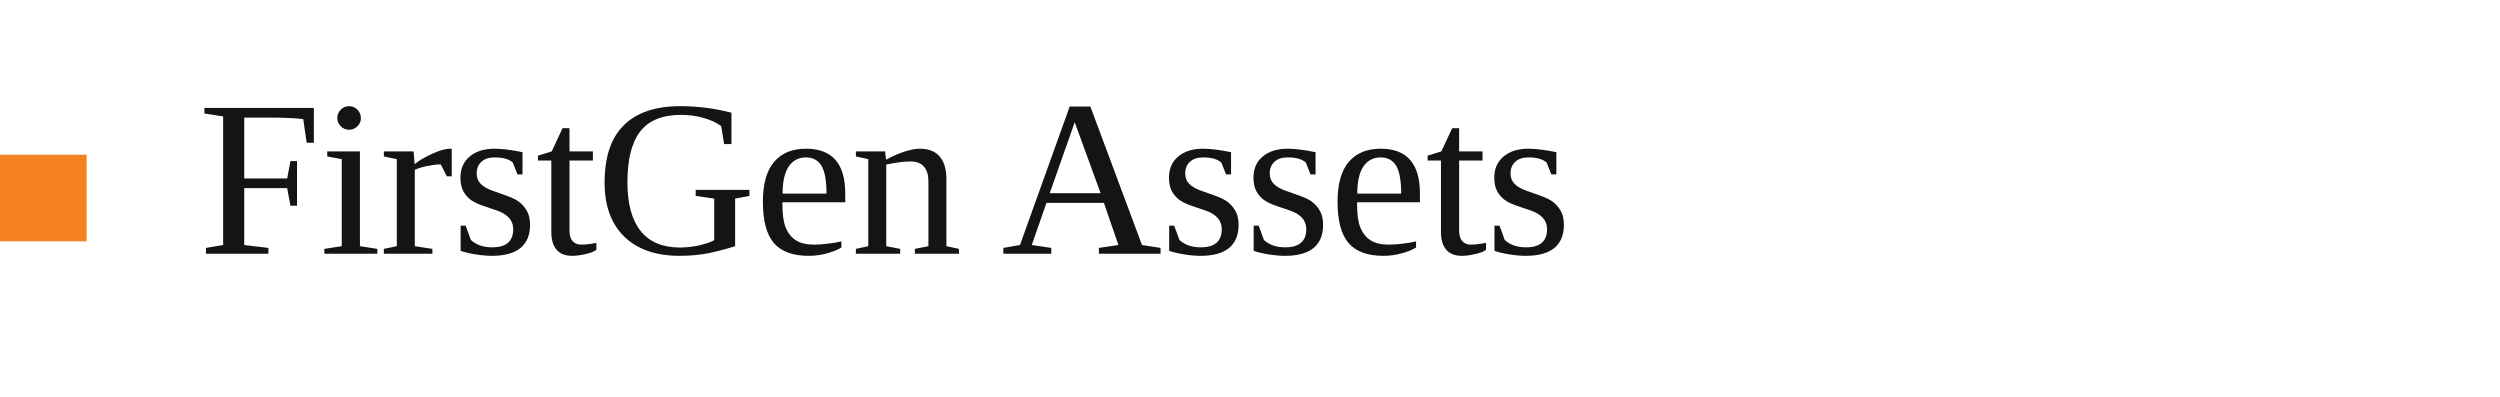
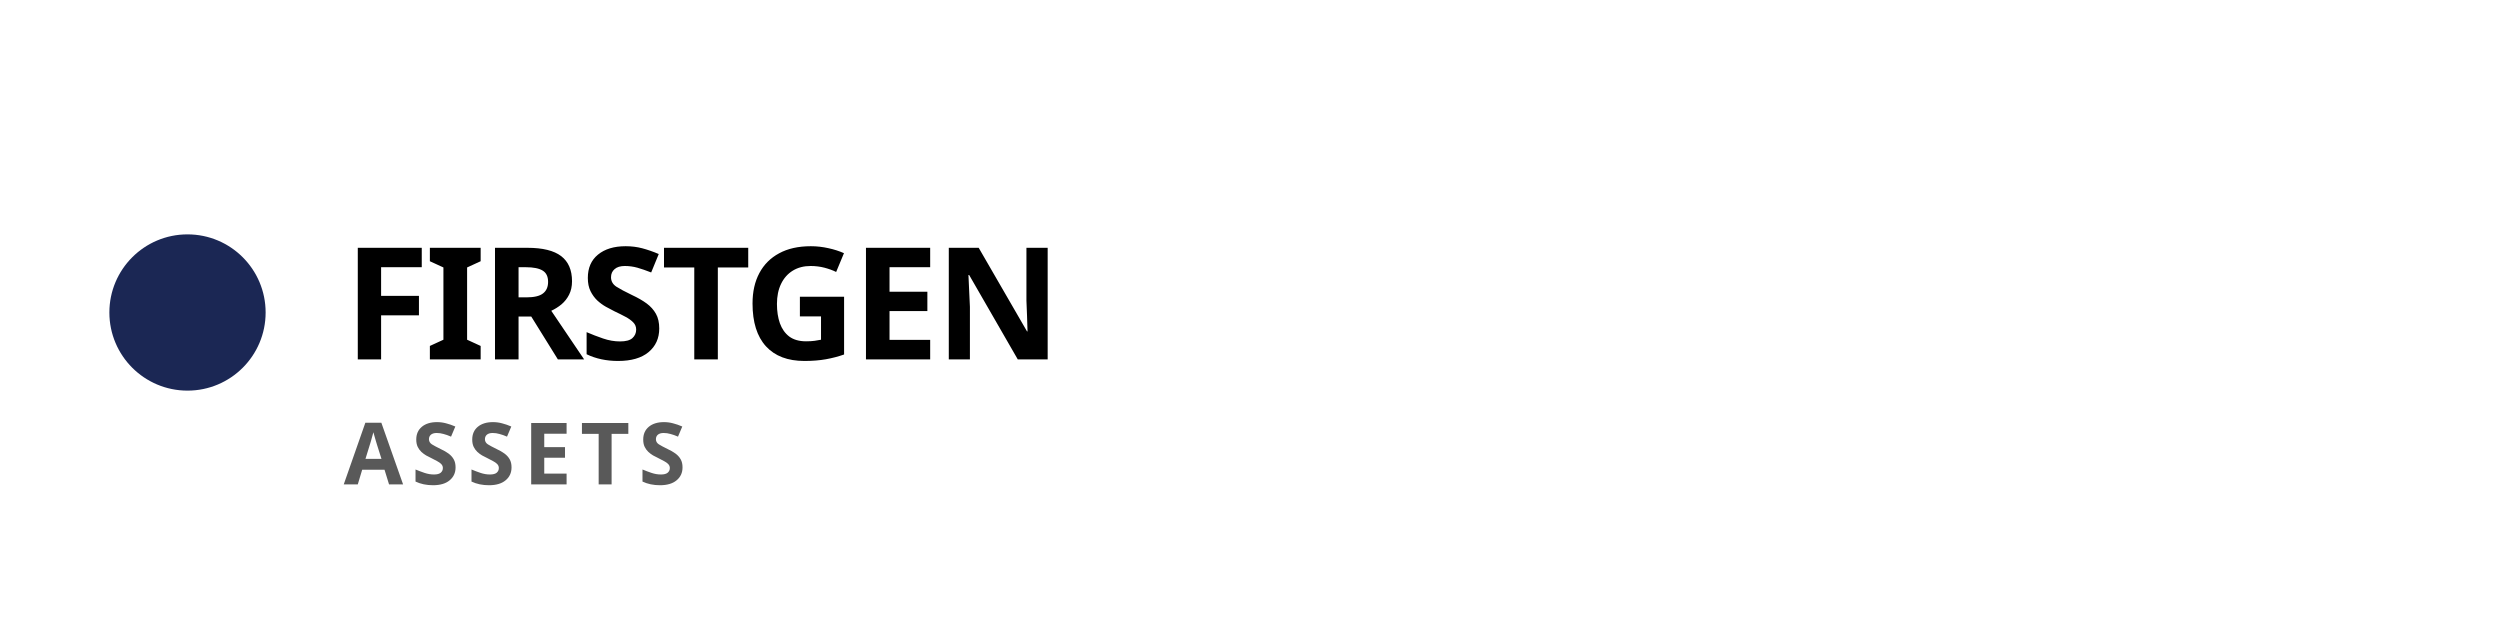
- <svg xmlns="http://www.w3.org/2000/svg" viewBox="0 0 202 32" width="202" height="32" fill="none">
-   <rect x="0" y="12.5" width="7" height="7" fill="#F58220" />
-   <text x="16" y="20.5" font-family="'Newsreader', Georgia, 'Times New Roman', serif" font-size="18" font-weight="400" fill="#141414" letter-spacing="-0.01em">FirstGen Assets</text>
+ <svg xmlns="http://www.w3.org/2000/svg" viewBox="0 0 320 80" width="100%" height="100%" fill="none">
+   <rect x="0" y="0" width="320" height="80" rx="8" fill="transparent" />
+   <circle cx="24" cy="40" r="10" fill="#1B2754" />
+   <text x="44" y="46" font-family="'Plus Jakarta Sans', system-ui, sans-serif" font-size="20" font-weight="800" letter-spacing="-0.03em" fill="currentColor">FIRSTGEN</text>
+   <text x="44" y="62" font-family="'Plus Jakarta Sans', system-ui, sans-serif" font-size="11" font-weight="600" letter-spacing="0.1em" fill="currentColor" opacity="0.65">ASSETS</text>
</svg>
